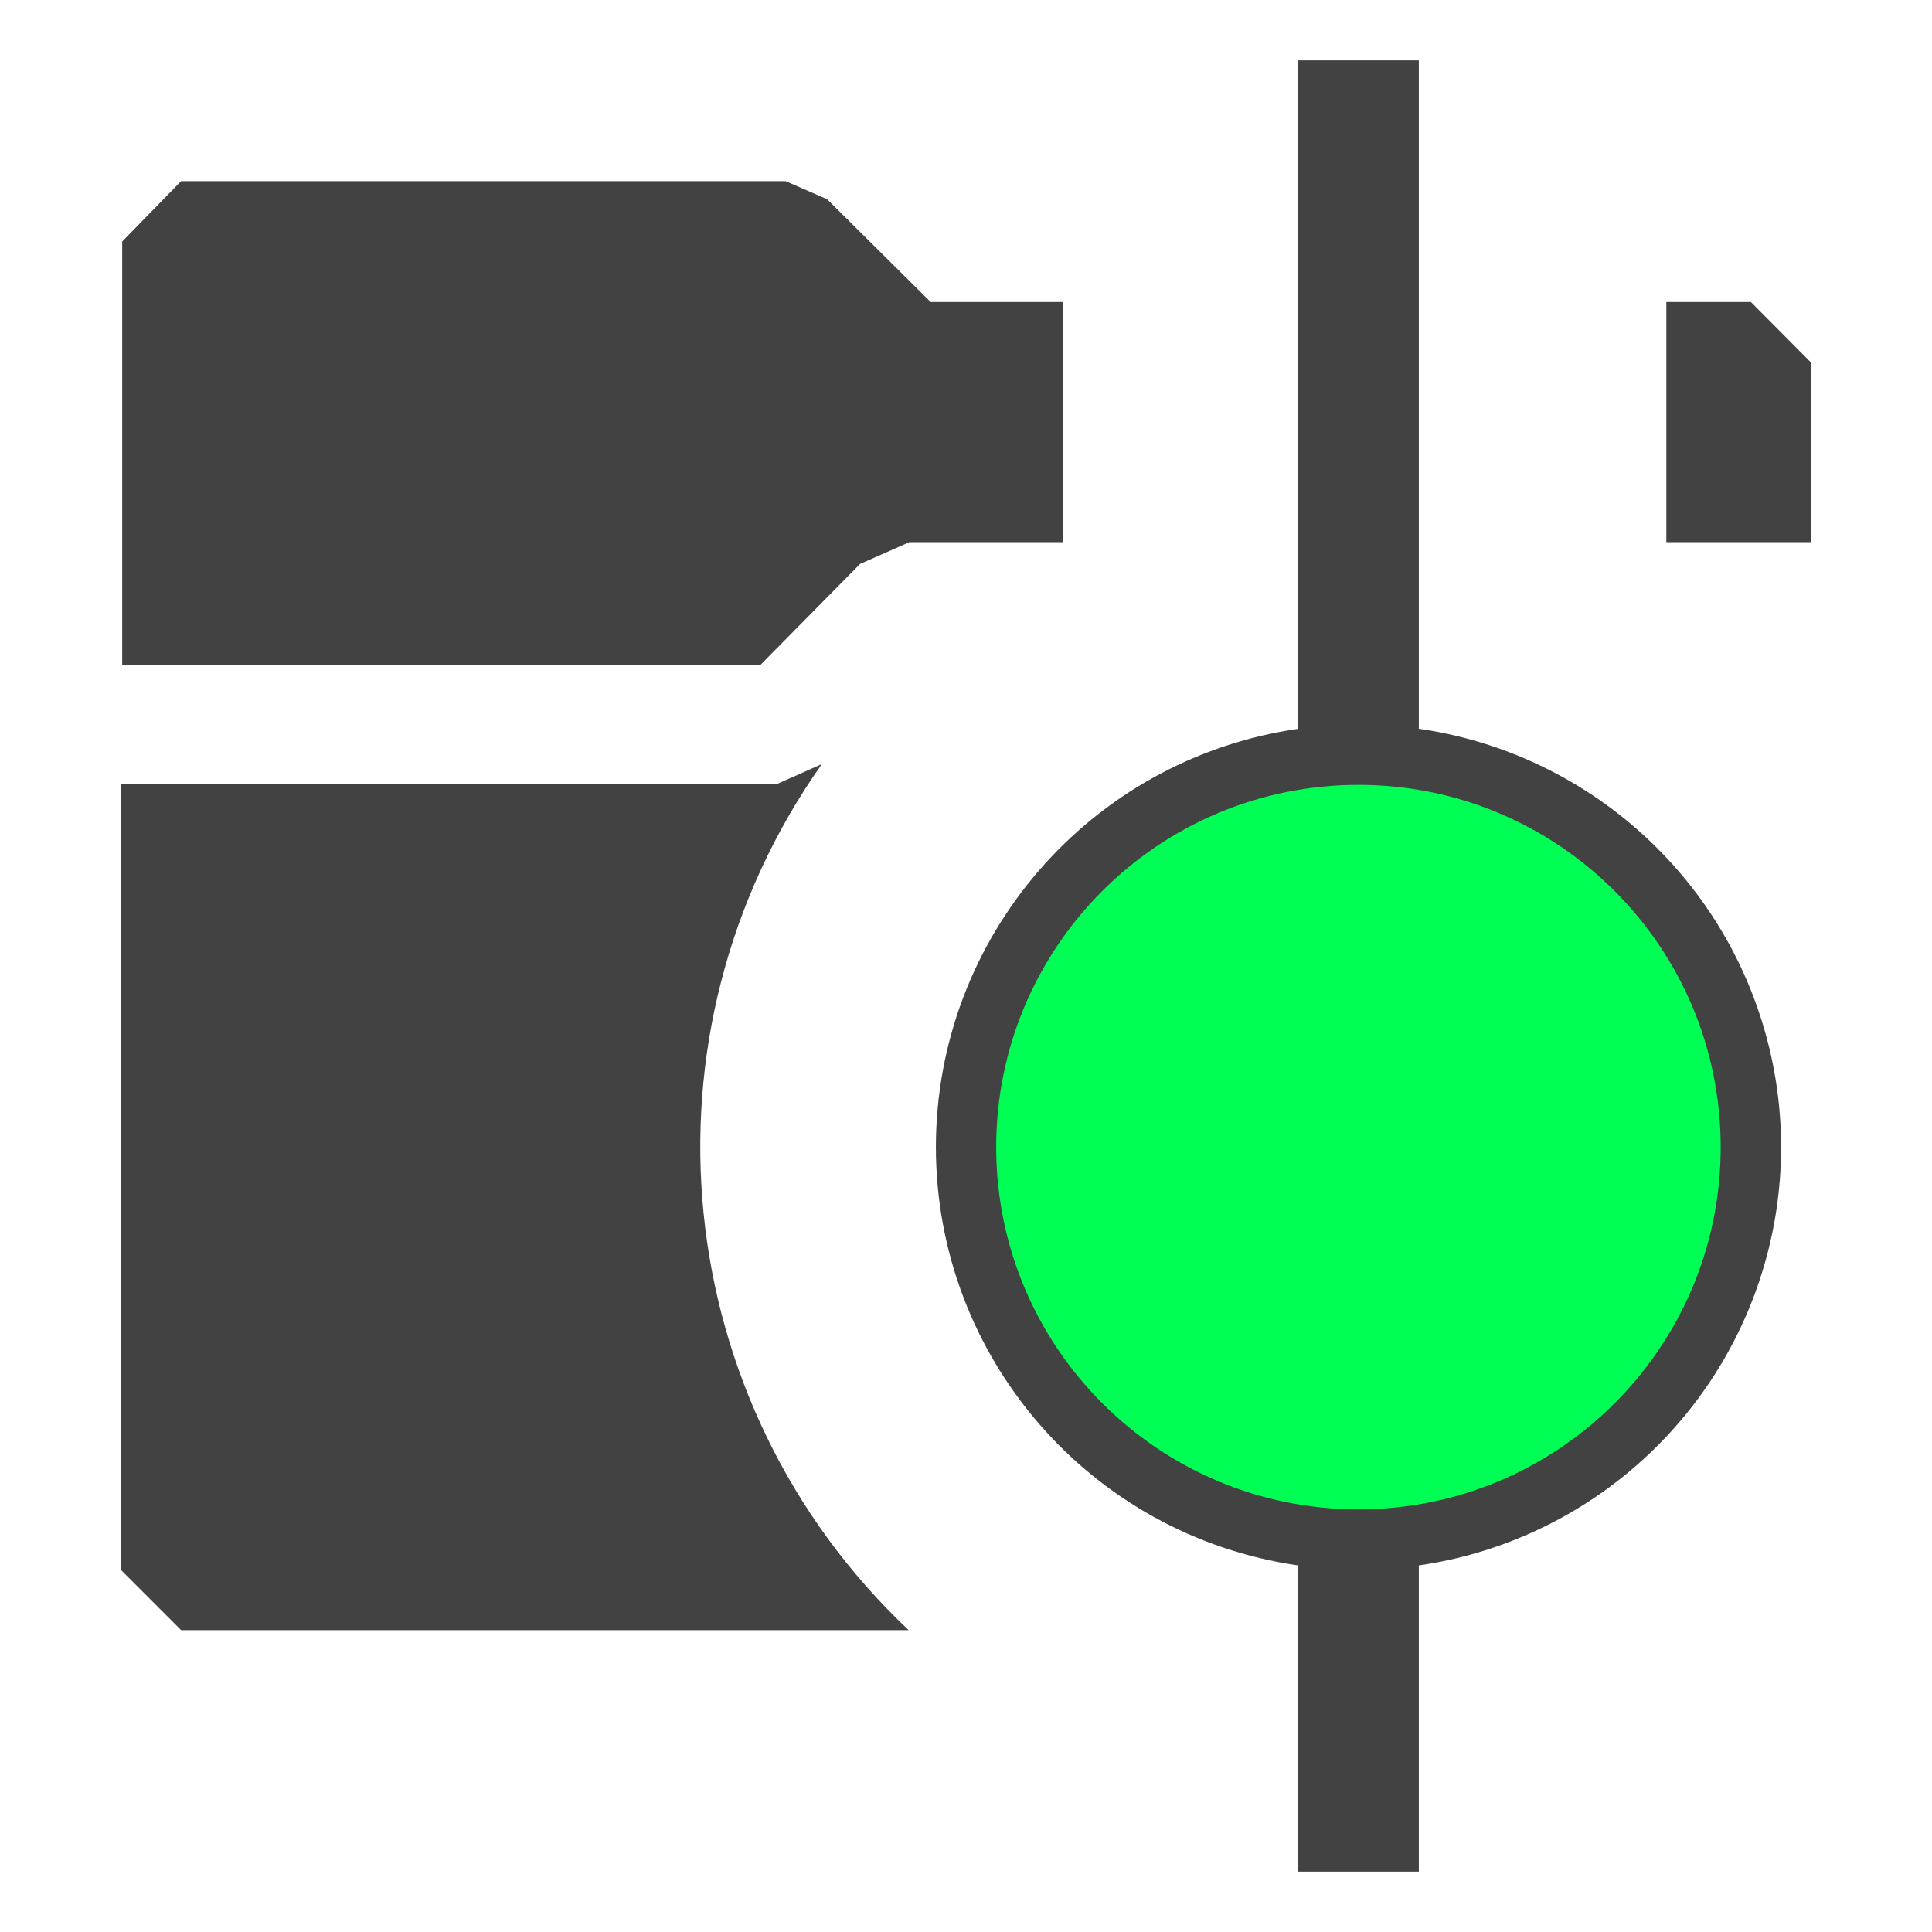
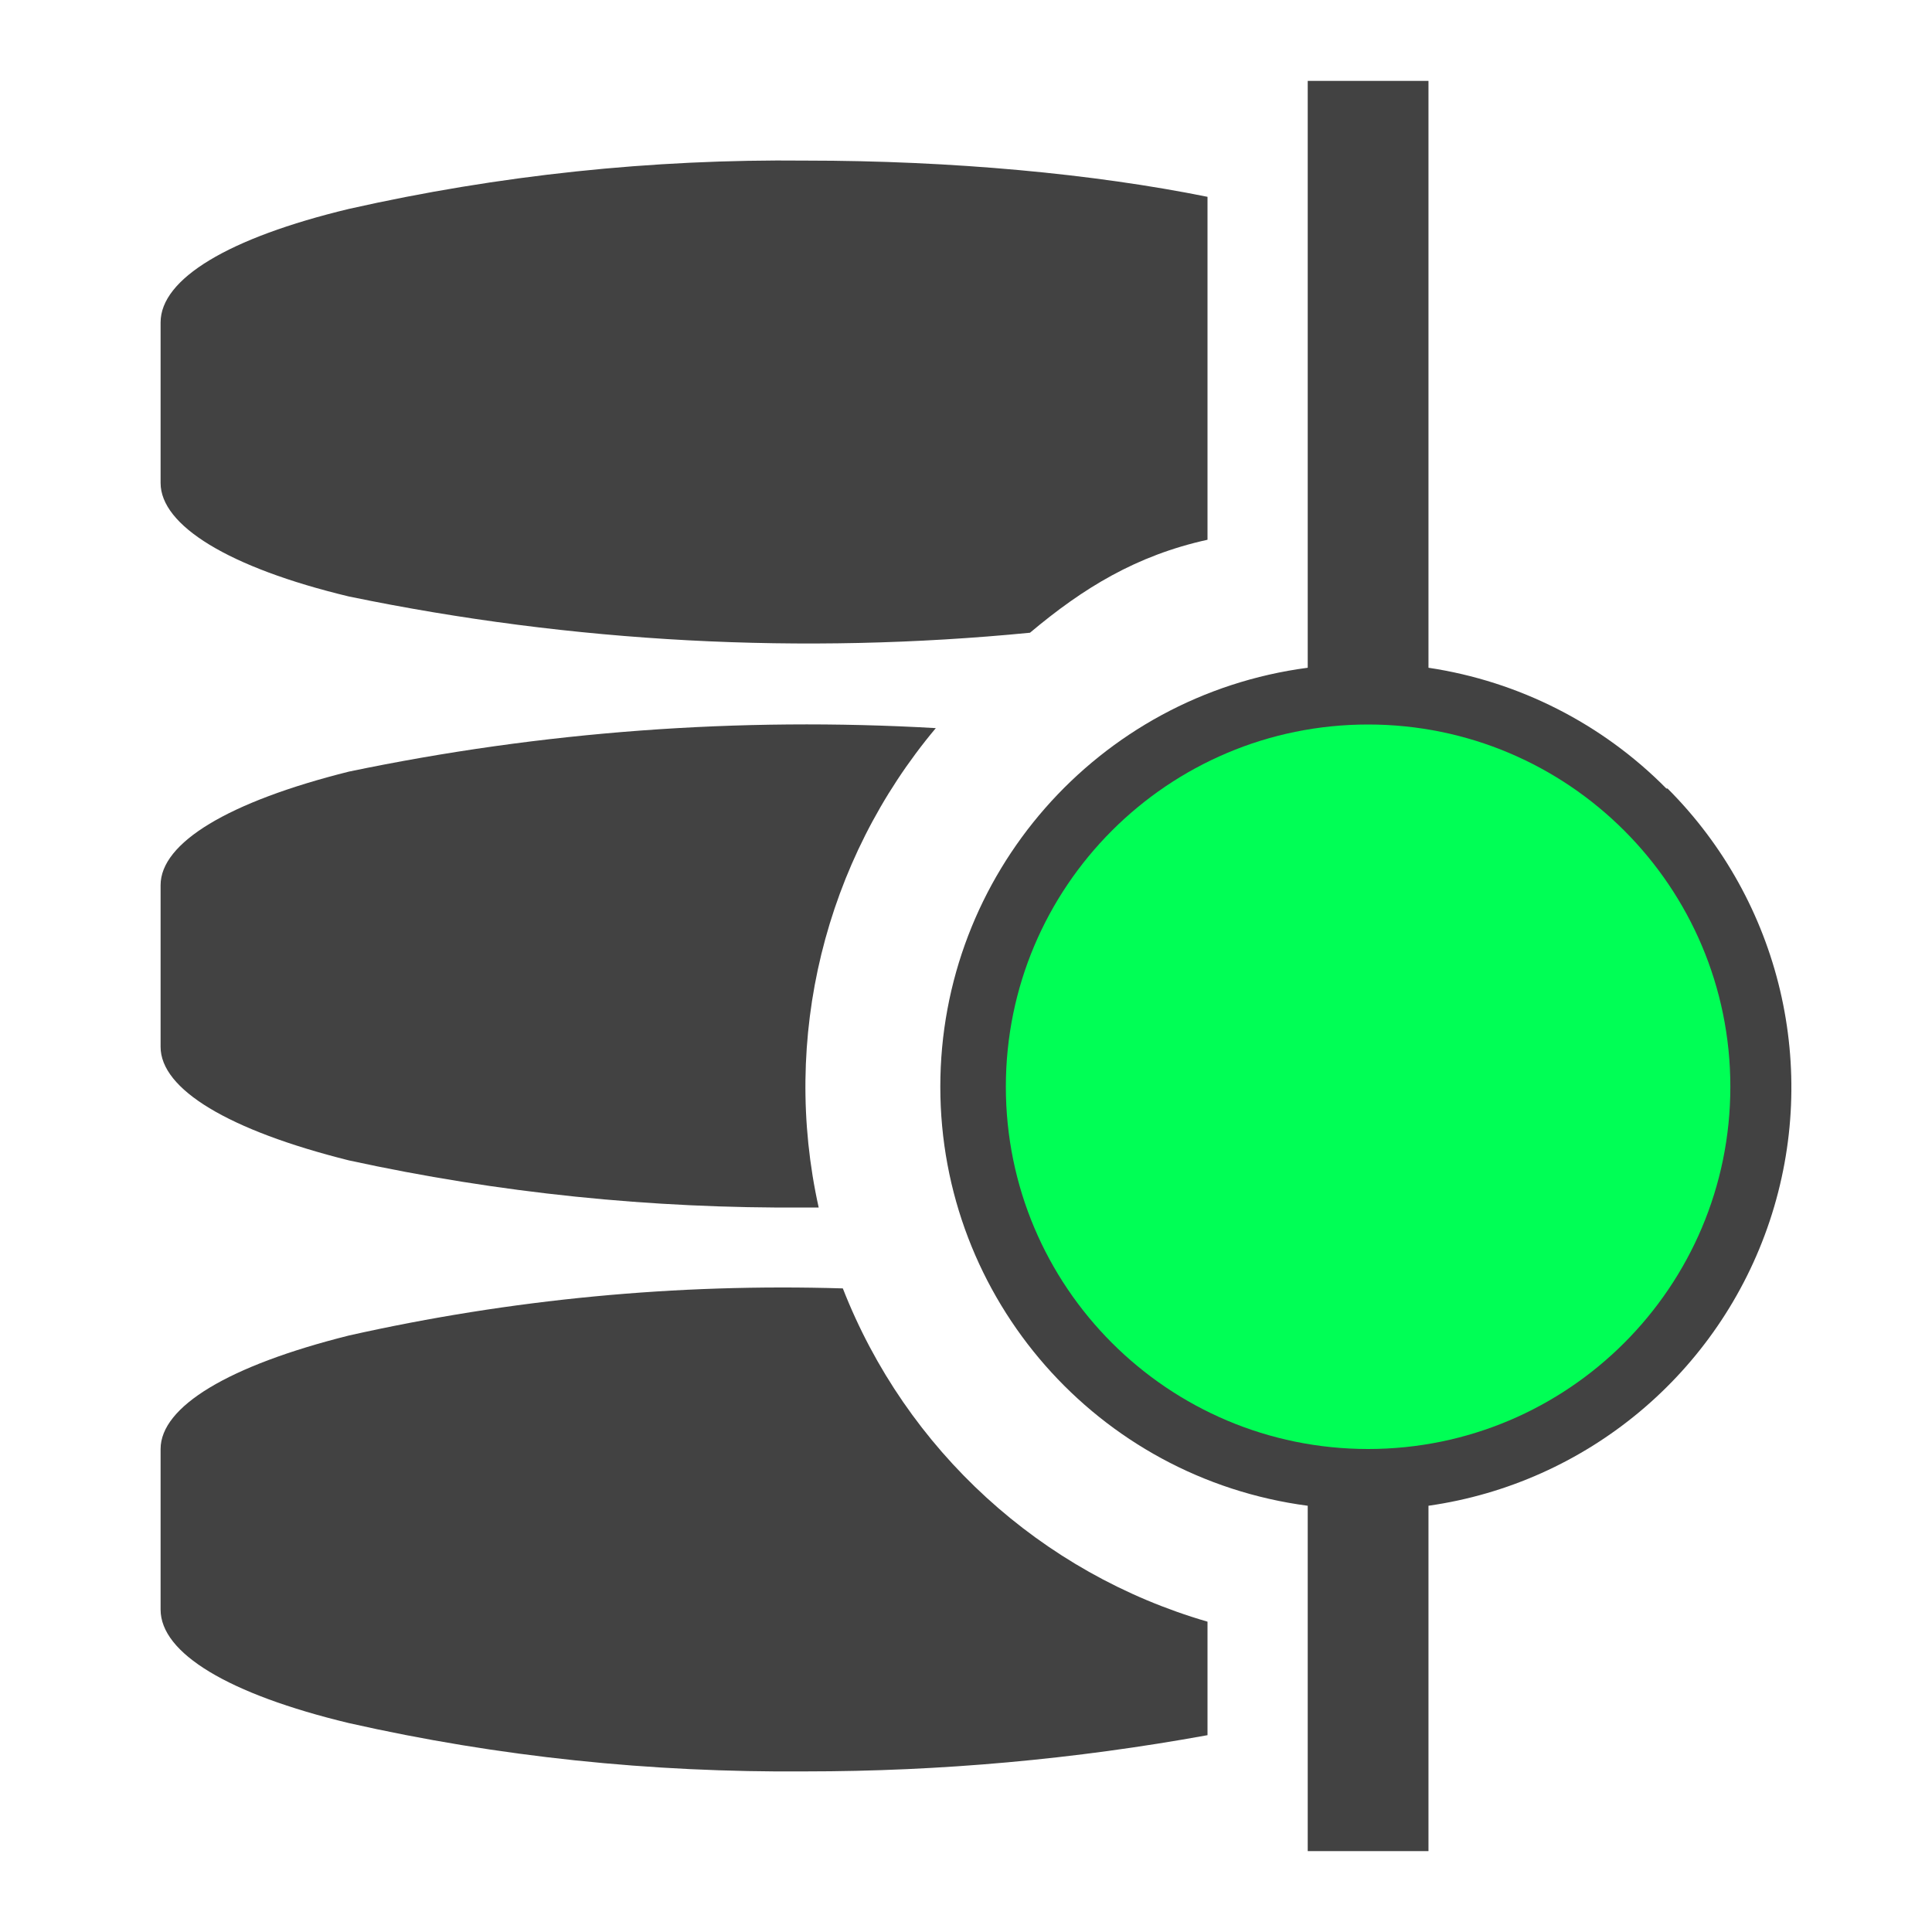
<svg xmlns="http://www.w3.org/2000/svg" width="16" height="16" fill="none" viewBox="0 0 16 16">
-   <path fill="#424242" d="M13.725 7.025a3.5 3.5 0 0 0-1.975-.99V.5h-1v5.536a3.5 3.5 0 0 0 0 6.928V15.5h1v-2.536a3.5 3.5 0 0 0 1.975-5.939Zm-.707.707a2.5 2.5 0 1 1-3.536 3.536 2.5 2.5 0 0 1 3.536-3.536ZM7.123 4.67l.408-.18H8.8V2.501H7.707L6.85 1.65l-.344-.15H1.5l-.488.5v3.504H6.3l.822-.833ZM14.996 3 15 4.49h-1.2V2.501h.7l.496.499ZM6.434 6.493l.372-.165a5.5 5.5 0 0 0 .719 7.172H1.5L1 13V6.493h5.434Z" />
-   <circle cx="11.25" cy="9.5" r="3" fill="#0F5" />
+   <path fill="#424242" d="M13.8 6.53a3.5 3.5 0 0 0-1.97-1V.67h-1v4.86a3.5 3.5 0 0 0 0 6.94v2.86h1v-2.86a3.5 3.5 0 0 0 1.98-5.94Zm-2.47-.03a2.5 2.5 0 1 1 0 5 2.5 2.5 0 0 1 0-5Z" />
+   <path fill="#0F5" d="M11.33 12a3 3 0 1 0 0-6 3 3 0 0 0 0 6Z" />
+   <path fill="#424242" d="M10 1.63c-.94-.19-2.11-.3-3.33-.3a16.4 16.4 0 0 0-3.78.4c-1 .24-1.56.58-1.56.94V4c0 .35.56.7 1.56.94a18.83 18.83 0 0 0 5.64.3c.44-.37.88-.64 1.47-.77V1.63Zm-2.25 4.4a18.57 18.57 0 0 0-4.86.36c-1 .25-1.56.59-1.56.94v1.34c0 .35.56.69 1.56.94 1.24.27 2.5.4 3.78.39h.11a4.62 4.62 0 0 1 .97-3.97Zm-.77 4.64a16.4 16.4 0 0 0-4.09.39c-1 .25-1.56.59-1.56.94v1.33c0 .36.56.7 1.56.94 1.24.28 2.5.41 3.78.4 1.12 0 2.23-.1 3.33-.3v-.94a4.63 4.63 0 0 1-3.02-2.76Z" />
</svg>
